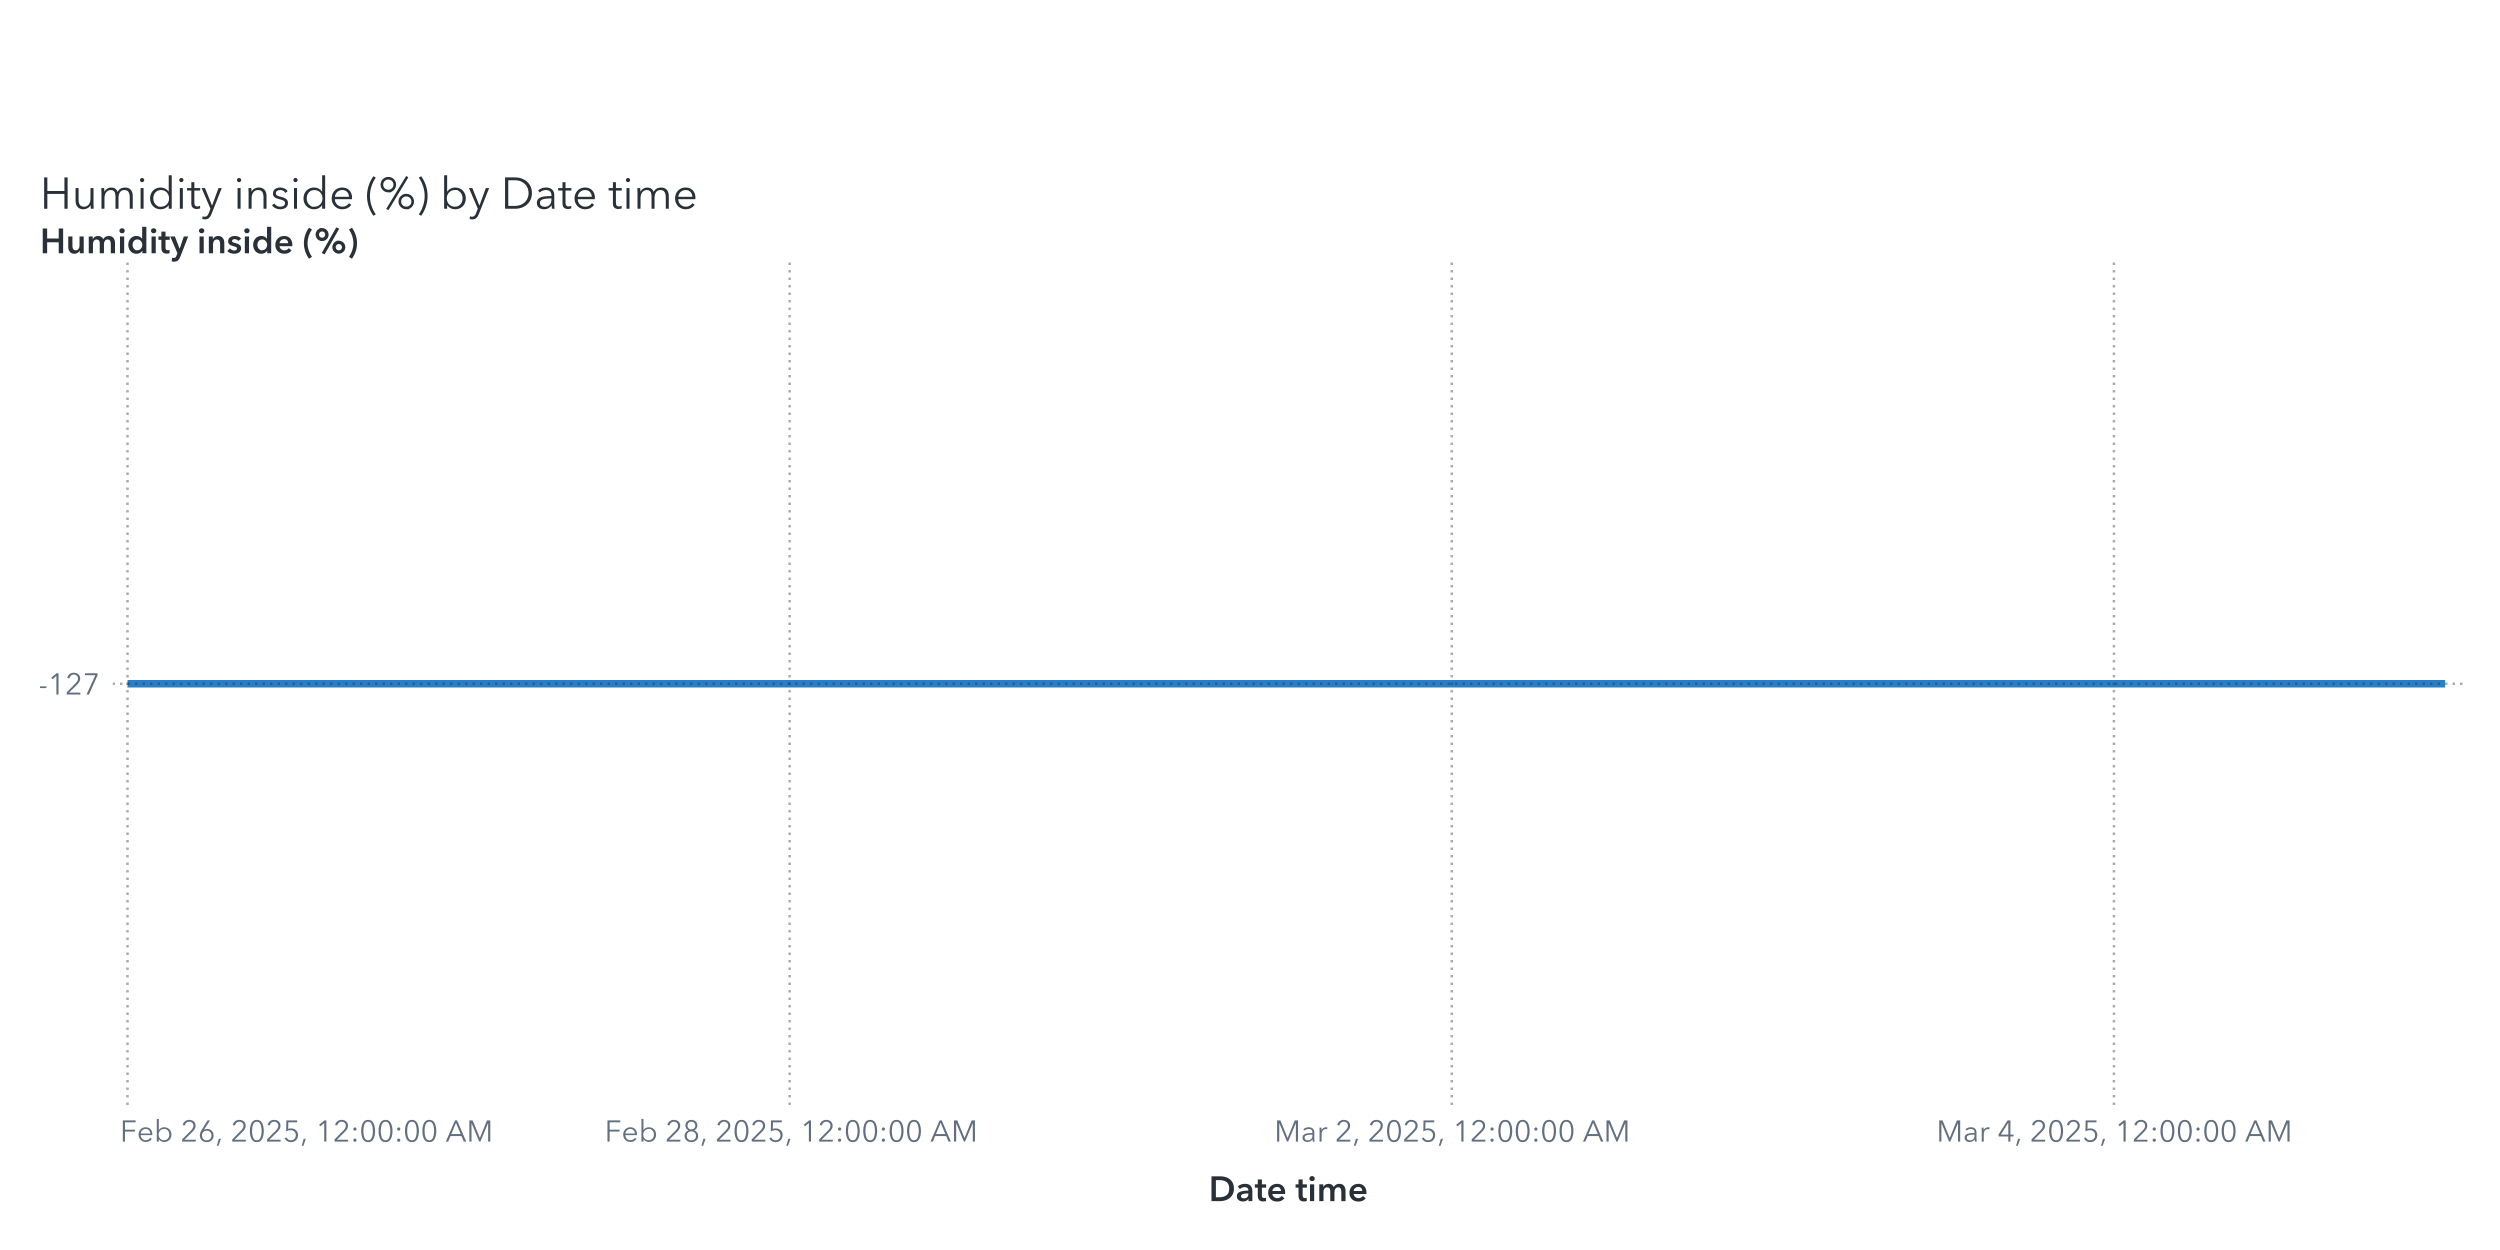
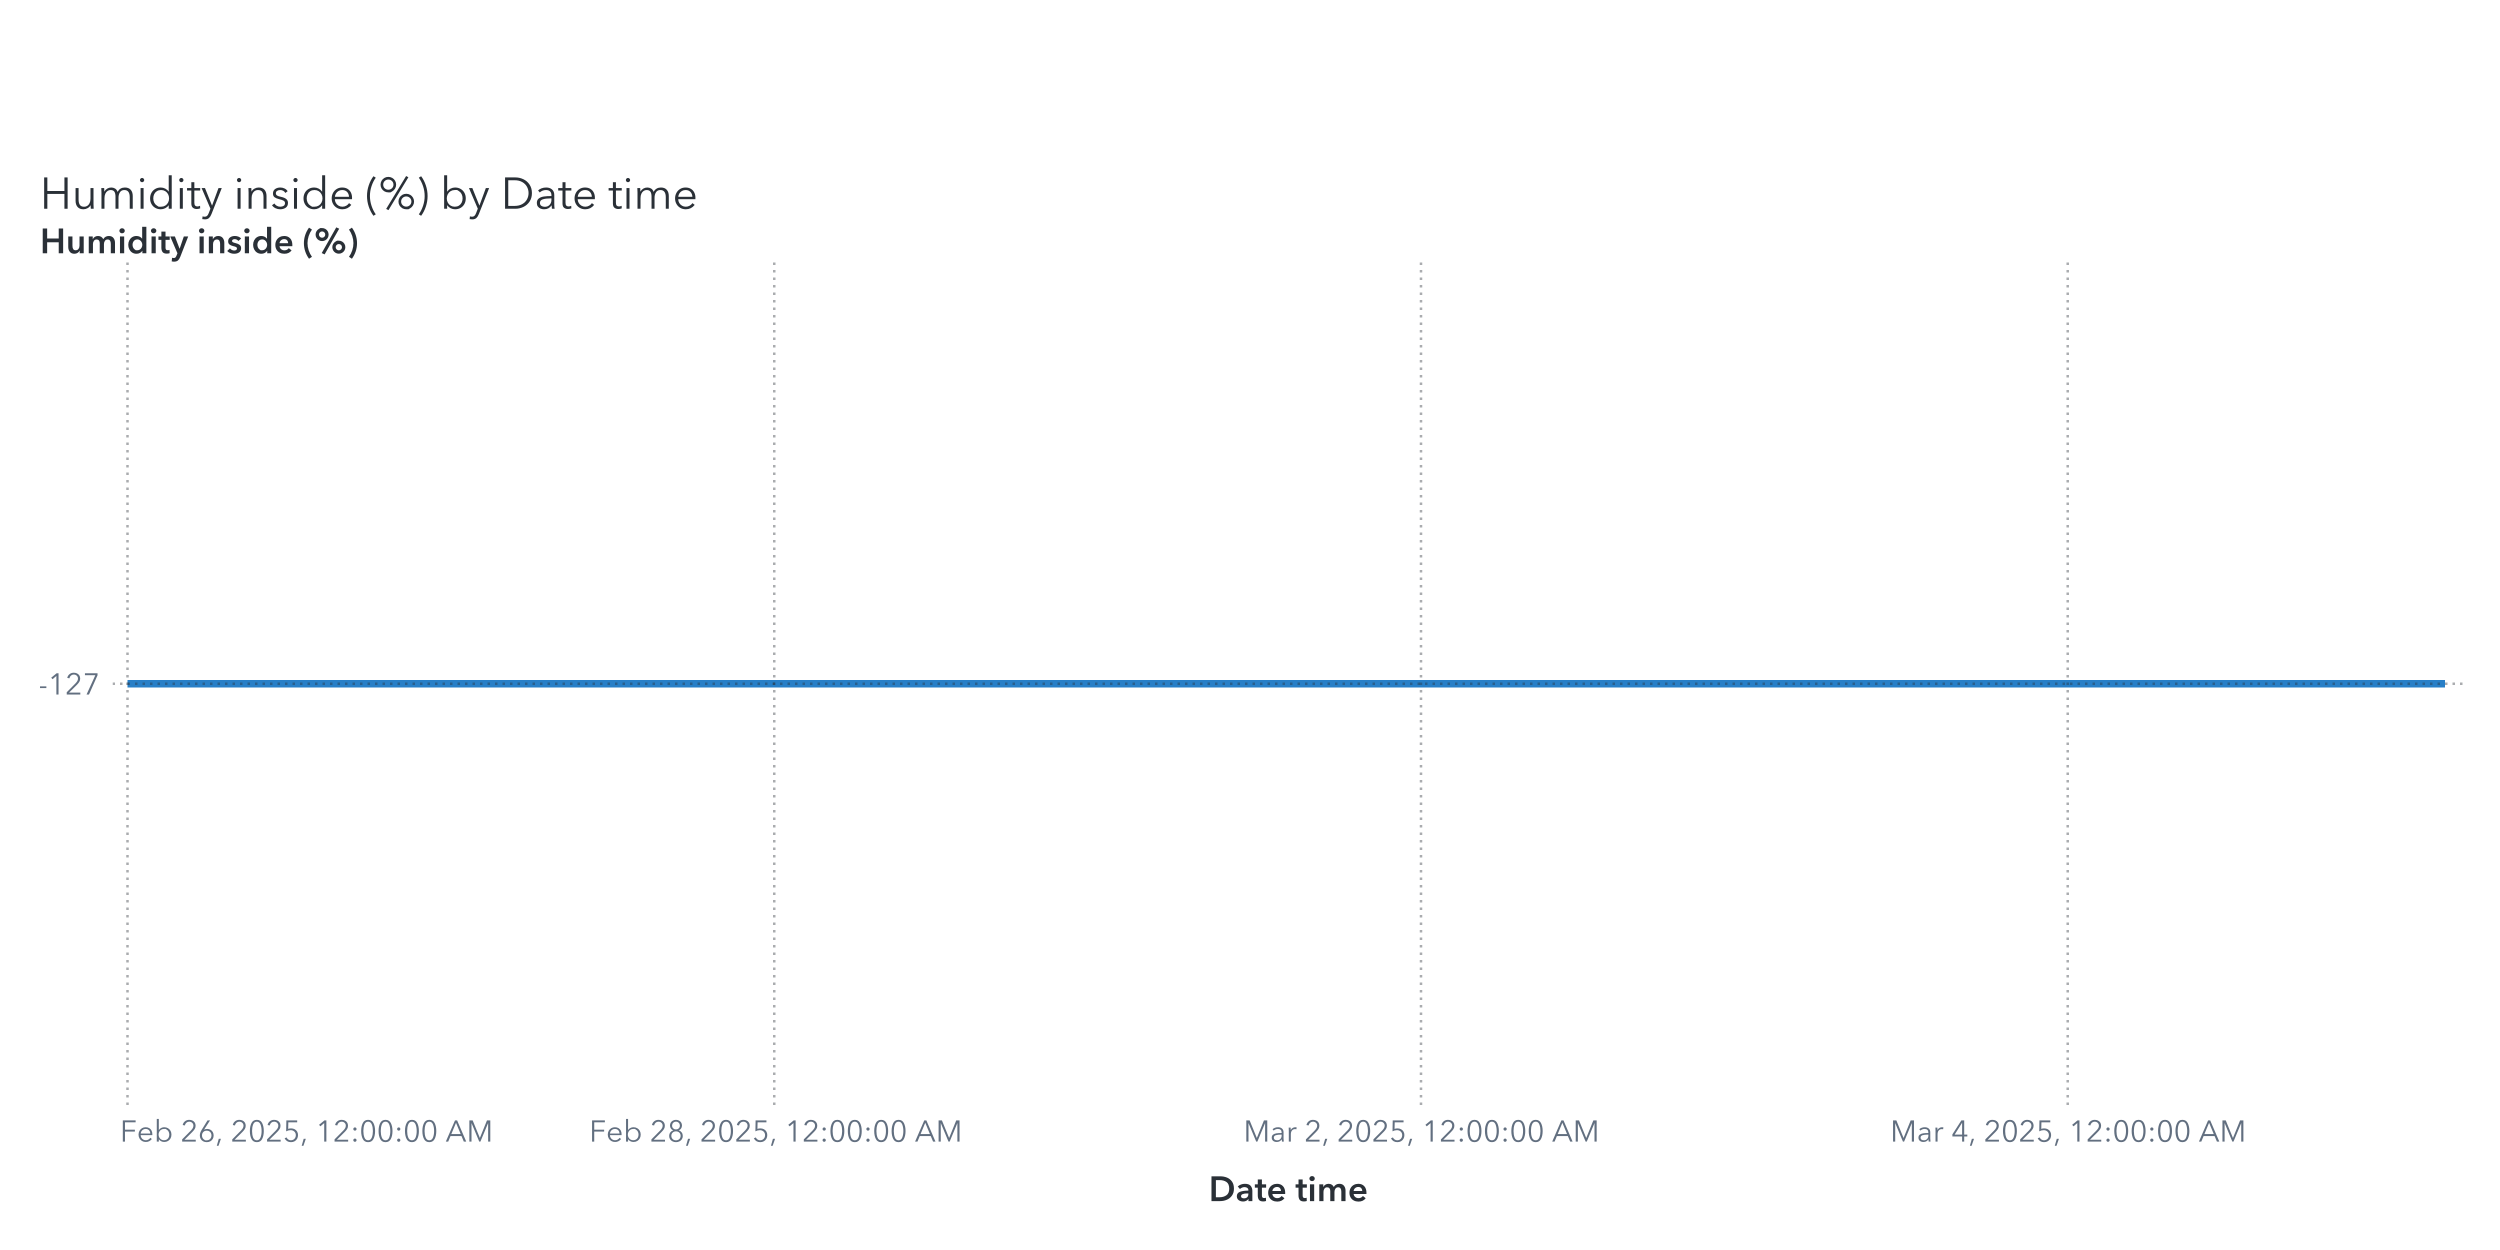
<svg xmlns="http://www.w3.org/2000/svg" xmlns:xlink="http://www.w3.org/1999/xlink" version="1.1" width="1000" height="500" viewBox="0 0 1000 500">
  <rect x="0" y="0" width="1000" height="500" fill="#ffffff">
</rect>
  <g>
    <rect x="0" y="0" rx="5" ry="5" width="1000.0" height="500.0" fill="#ffffff" opacity="0">
</rect>
    <rect x="0" y="0" rx="5" ry="5" width="1000.0" height="500.0" fill="#ffffff" opacity="0">
</rect>
    <rect x="0" y="0" rx="5" ry="5" width="1000.0" height="500.0" fill="#ffffff" opacity="0">
</rect>
    <rect x="0" y="50.0" rx="5" ry="5" width="1000.0" height="450.0" fill="#ffffff" opacity="0">
</rect>
    <g transform=" translate(16.0 -412.0)">
      <g transform="">
        <g fill="#2a3037" stroke="#2a3037" transform="translate(0 495.5) scale(0.0177 -0.0177)">
          <defs>
            <path id="g72/TT0" d="M94.0 708.0 L166.0 708.0 L166.0 401.0 L552.0 401.0 L552.0 708.0 L624.0 708.0 L624.0 0 L552.0 0 L552.0 335.0 L166.0 335.0 L166.0 0 L94.0 0 L94.0 708.0Z">
</path>
          </defs>
          <use x="0" y="0" xlink:href="#g72/TT0" />
          <defs>
            <path id="g117/TT0" d="M426.0 80.0 L424.0 80.0Q 405.0,40.0  359.5,14.0 T 264.0,-12.0 Q 177.0,-12.0  131.5,40.0 T 86.0,181.0  L86.0 468.0 L154.0 468.0 L154.0 209.0Q 154.0,130.0  182.5,87.5 T 281.0,45.0 Q 319.0,45.0  351.0,65.5 T 403.0,127.0 T 423.0,228.0  L423.0 468.0 L491.0 468.0 L491.0 103.0Q 491.0,43.0  495.0,0  L430.0 0Q 426.0,50.0  426.0,80.0 Z">
</path>
          </defs>
          <use x="718.0" y="0" xlink:href="#g117/TT0" />
          <defs>
            <path id="g109/TT0" d="M311.0 480.0Q 356.0,480.0  395.0,458.0 T 455.0,381.0 Q 479.0,429.0  521.0,454.5 T 619.0,480.0 Q 706.0,480.0  751.5,428.0 T 797.0,287.0  L797.0 0 L729.0 0 L729.0 259.0Q 729.0,423.0  608.0,423.0 Q 540.0,423.0  507.5,372.5 T 475.0,249.0  L475.0 0 L407.0 0 L407.0 273.0Q 407.0,347.0  382.5,385.0 T 294.0,423.0 Q 260.0,423.0  228.5,402.5 T 177.5,340.5 T 158.0,240.0  L158.0 0 L90.0 0 L90.0 365.0Q 90.0,425.0  86.0,468.0  L151.0 468.0Q 155.0,418.0  155.0,388.0  L157.0 388.0Q 178.0,429.0  219.5,454.5 T 311.0,480.0 Z">
</path>
          </defs>
          <use x="1299.0" y="0" xlink:href="#g109/TT0" />
          <defs>
            <path id="g105/TT0" d="M125.0 600.0Q 106.0,600.0  91.5,614.0 T 77.0,648.0 Q 77.0,668.0  91.5,682.0 T 125.0,696.0 Q 144.0,696.0  158.5,682.0 T 173.0,648.0 Q 173.0,628.0  158.5,614.0 T 125.0,600.0 Z M159.0 0 L91.0 0 L91.0 468.0 L159.0 468.0 L159.0 0Z">
</path>
          </defs>
          <use x="2182.0" y="0" xlink:href="#g105/TT0" />
          <defs>
            <path id="g100/TT0" d="M298.0 -12.0Q 227.0,-12.0  171.5,20.5 T 86.0,109.0 T 56.0,234.0 Q 56.0,303.0  86.0,359.0 T 171.5,447.5 T 298.0,480.0 Q 350.0,480.0  398.0,455.5 T 475.0,387.0  L477.0 387.0 L477.0 756.0 L545.0 756.0 L545.0 0 L477.0 0 L477.0 79.0 L475.0 79.0Q 446.0,36.0  398.0,12.0 T 298.0,-12.0 Z M305.0 46.0Q 357.0,46.0  398.0,70.5 T 462.0,138.0 T 485.0,234.0 Q 485.0,287.0  462.0,330.0 T 398.0,398.0 T 305.0,423.0 Q 250.0,423.0  210.0,398.0 T 149.0,330.0 T 128.0,234.0 Q 128.0,181.0  149.0,138.5 T 210.0,71.0 T 250.0,46.0 Z">
</path>
          </defs>
          <use x="2432.0" y="0" xlink:href="#g100/TT0" />
          <use x="3069.0" y="0" xlink:href="#g105/TT0" />
          <defs>
            <path id="g116/TT0" d="M169.0 411.0 L169.0 138.0Q 169.0,89.0  187.0,70.5 T 239.0,52.0 Q 268.0,52.0  298.0,67.0  L301.0 8.0Q 264.0,-6.0  221.0,-6.0 Q 173.0,-6.0  137.0,22.0 T 101.0,119.0  L101.0 411.0 L4.0 411.0 L4.0 468.0 L101.0 468.0 L101.0 600.0 L169.0 600.0 L169.0 468.0 L301.0 468.0 L301.0 411.0 L169.0 411.0Z">
</path>
          </defs>
          <use x="3319.0" y="0" xlink:href="#g116/TT0" />
          <defs>
            <path id="g121/TT0" d="M253.0 73.0 L398.0 468.0 L472.0 468.0 L239.0 -121.0Q 216.0,-180.0  182.5,-210.0 T 92.0,-240.0 Q 61.0,-240.0  31.0,-234.0  L38.0 -172.0Q 62.0,-180.0  88.0,-180.0 Q 121.0,-180.0  141.5,-159.5 T 178.0,-97.0  L216.0 1.0 L16.0 468.0 L92.0 468.0 L251.0 73.0 L253.0 73.0Z">
</path>
          </defs>
          <use x="3636.0" y="0" xlink:href="#g121/TT0" />
          <use x="4374.0" y="0" xlink:href="#g105/TT0" />
          <defs>
            <path id="g110/TT0" d="M155.0 388.0 L157.0 388.0Q 176.0,428.0  221.5,454.0 T 317.0,480.0 Q 404.0,480.0  449.5,428.0 T 495.0,287.0  L495.0 0 L427.0 0 L427.0 259.0Q 427.0,338.0  398.5,380.5 T 300.0,423.0 Q 262.0,423.0  230.0,402.5 T 178.0,341.0 T 158.0,240.0  L158.0 0 L90.0 0 L90.0 365.0Q 90.0,425.0  86.0,468.0  L151.0 468.0Q 155.0,418.0  155.0,388.0 Z">
</path>
          </defs>
          <use x="4624.0" y="0" xlink:href="#g110/TT0" />
          <defs>
            <path id="g115/TT0" d="M224.0 423.0Q 183.0,423.0  154.0,404.5 T 125.0,350.0 Q 125.0,318.0  151.0,300.0 T 237.0,270.0 Q 320.0,253.0  359.5,220.0 T 399.0,133.0 Q 399.0,59.0  347.5,23.5 T 223.0,-12.0 Q 167.0,-12.0  118.0,11.0 T 38.0,79.0  L92.0 119.0Q 111.0,87.0  146.5,66.5 T 222.0,46.0 Q 270.0,46.0  301.0,65.5 T 332.0,128.0 Q 332.0,163.0  299.5,182.0 T 194.0,218.0 Q 136.0,232.0  98.0,258.5 T 60.0,344.0 Q 60.0,411.0  108.5,445.5 T 227.0,480.0 Q 277.0,480.0  323.0,457.5 T 391.0,396.0  L339.0 357.0Q 324.0,387.0  293.0,405.0 T 224.0,423.0 Z">
</path>
          </defs>
          <use x="5205.0" y="0" xlink:href="#g115/TT0" />
          <use x="5649.0" y="0" xlink:href="#g105/TT0" />
          <use x="5899.0" y="0" xlink:href="#g100/TT0" />
          <defs>
            <path id="g101/TT0" d="M515.0 216.0 L127.0 216.0Q 128.0,169.0  150.5,130.5 T 212.0,69.0 T 298.0,46.0 Q 347.0,46.0  387.0,69.5 T 448.0,127.0  L499.0 87.0Q 421.0,-12.0  298.0,-12.0 Q 229.0,-12.0  174.0,20.0 T 87.5,108.0 T 56.0,234.0 Q 56.0,303.0  87.0,359.5 T 172.0,448.0 T 292.0,480.0 Q 363.0,480.0  413.5,449.5 T 490.0,366.0 T 516.0,248.0 Q 516.0,228.0  515.0,216.0 Z M292.0 423.0Q 248.0,423.0  211.5,402.0 T 153.0,345.5 T 128.0,270.0  L447.0 270.0Q 444.0,338.0  403.5,380.5 T 292.0,423.0 Z">
</path>
          </defs>
          <use x="6536.0" y="0" xlink:href="#g101/TT0" />
          <defs>
            <path id="g40/TT0" d="M230.0 -126.0 L178.0 -159.0Q 112.0,-72.0  72.0,46.0 T 32.0,288.0 Q 32.0,412.0  72.0,530.0 T 178.0,735.0  L230.0 702.0Q 170.0,618.0  134.0,509.0 T 98.0,288.0 Q 98.0,176.0  134.0,67.0 T 230.0,-126.0 Z">
</path>
          </defs>
          <use x="7358.0" y="0" xlink:href="#g40/TT0" />
          <defs>
            <path id="g37/TT0" d="M217.0 -31.0 L165.0 -4.0 L616.0 739.0 L667.0 712.0 L217.0 -31.0Z M214.0 370.0Q 165.0,370.0  125.0,393.5 T 61.5,457.0 T 38.0,545.0 Q 38.0,593.0  61.5,633.0 T 125.0,696.5 T 214.0,720.0 Q 263.0,720.0  303.0,696.5 T 366.5,633.0 T 390.0,545.0 Q 390.0,497.0  366.5,457.0 T 303.0,393.5 T 263.0,370.0 Z M214.0 660.0Q 166.0,660.0  132.0,627.0 T 98.0,545.0 Q 98.0,496.0  132.0,463.0 T 214.0,430.0 Q 262.0,430.0  296.0,463.0 T 330.0,545.0 Q 330.0,594.0  296.0,627.0 T 214.0,660.0 Z M619.0 -12.0Q 570.0,-12.0  530.0,11.5 T 466.5,75.0 T 443.0,163.0 Q 443.0,211.0  466.5,251.0 T 530.0,314.5 T 619.0,338.0 Q 668.0,338.0  708.0,314.5 T 771.5,251.0 T 795.0,163.0 Q 795.0,115.0  771.5,75.0 T 708.0,11.5 T 668.0,-12.0 Z M619.0 278.0Q 571.0,278.0  537.0,245.0 T 503.0,163.0 Q 503.0,114.0  537.0,81.0 T 619.0,48.0 Q 667.0,48.0  701.0,81.0 T 735.0,163.0 Q 735.0,212.0  701.0,245.0 T 619.0,278.0 Z">
</path>
          </defs>
          <use x="7658.0" y="0" xlink:href="#g37/TT0" />
          <defs>
            <path id="g41/TT0" d="M70.0 702.0 L122.0 735.0Q 188.0,648.0  228.0,530.0 T 268.0,288.0 Q 268.0,164.0  228.0,46.0 T 122.0,-159.0  L70.0 -126.0Q 130.0,-42.0  166.0,67.0 T 202.0,288.0 Q 202.0,400.0  166.0,509.0 T 70.0,702.0 Z">
</path>
          </defs>
          <use x="8491.0" y="0" xlink:href="#g41/TT0" />
          <defs>
            <path id="g98/TT0" d="M160.0 0 L92.0 0 L92.0 756.0 L160.0 756.0 L160.0 387.0 L162.0 387.0Q 191.0,431.0  239.0,455.5 T 339.0,480.0 Q 410.0,480.0  465.5,447.5 T 551.0,359.0 T 581.0,234.0 Q 581.0,165.0  551.0,109.0 T 465.5,20.5 T 339.0,-12.0 Q 287.0,-12.0  239.0,12.0 T 162.0,79.0  L160.0 79.0 L160.0 0Z M332.0 423.0Q 280.0,423.0  239.0,398.0 T 175.0,330.0 T 152.0,234.0 Q 152.0,181.0  175.0,138.0 T 239.0,70.5 T 332.0,46.0 Q 387.0,46.0  427.0,71.0 T 488.0,138.5 T 509.0,234.0 Q 509.0,287.0  488.0,330.0 T 427.0,398.0 T 387.0,423.0 Z">
</path>
          </defs>
          <use x="9041.0" y="0" xlink:href="#g98/TT0" />
          <use x="9678.0" y="0" xlink:href="#g121/TT0" />
          <defs>
            <path id="g68/TT0" d="M329.0 708.0Q 421.0,708.0  507.0,667.5 T 647.0,546.5 T 701.0,354.0 Q 701.0,242.0  647.0,161.5 T 507.0,40.5 T 329.0,0  L94.0 0 L94.0 708.0 L329.0 708.0Z M309.0 64.0Q 411.0,64.0  482.5,105.0 T 589.5,212.0 T 625.0,354.0 Q 625.0,430.0  589.5,496.0 T 482.5,603.0 T 309.0,644.0  L166.0 644.0 L166.0 64.0 L309.0 64.0Z">
</path>
          </defs>
          <use x="10416.0" y="0" xlink:href="#g68/TT0" />
          <defs>
            <path id="g97/TT0" d="M260.0 423.0Q 220.0,423.0  183.0,408.0 T 121.0,368.0  L83.0 413.0Q 113.0,443.0  161.0,461.5 T 267.0,480.0 Q 347.0,480.0  398.0,436.0 T 449.0,310.0  L449.0 105.0Q 449.0,42.0  457.0,0  L396.0 0Q 389.0,40.0  389.0,76.0  L387.0 76.0Q 355.0,30.0  314.5,9.0 T 217.0,-12.0 Q 178.0,-12.0  141.0,2.5 T 79.5,49.0 T 55.0,130.0 Q 55.0,198.0  99.0,232.0 T 212.5,276.5 T 385.0,287.0  L385.0 302.0Q 385.0,362.0  353.0,392.5 T 260.0,423.0 Z M125.0 133.0Q 125.0,87.0  157.0,65.5 T 235.0,44.0 Q 304.0,44.0  344.5,89.0 T 385.0,199.0  L385.0 234.0 L365.0 234.0Q 259.0,234.0  192.0,213.5 T 125.0,133.0 Z">
</path>
          </defs>
          <use x="11173.0" y="0" xlink:href="#g97/TT0" />
          <use x="11707.0" y="0" xlink:href="#g116/TT0" />
          <use x="12024.0" y="0" xlink:href="#g101/TT0" />
          <use x="12846.0" y="0" xlink:href="#g116/TT0" />
          <use x="13163.0" y="0" xlink:href="#g105/TT0" />
          <use x="13413.0" y="0" xlink:href="#g109/TT0" />
          <use x="14296.0" y="0" xlink:href="#g101/TT0" />
        </g>
        <text x="0" y="495.5" font-size="13.3pt" font-family="Avenir Next for SAS" fill="#2a3037" opacity="0">
Humidity inside (%) by Date time</text>
      </g>
    </g>
    <g transform=" translate(16.0 -16.0)">
      <defs>
        <clipPath id="ClipPath0">
          <rect x="29" y="118" width="942" height="340">
</rect>
        </clipPath>
      </defs>
      <g clip-path="url(#ClipPath0)">
        <defs>
          <clipPath id="ClipPath1">
            <rect x="29" y="120" width="940" height="338">
</rect>
          </clipPath>
        </defs>
        <g clip-path="url(#ClipPath1)">
-           <polyline id="Polyline_6" points="35.0,289.5  46.04,289.5  57.07,289.5  68.11,289.5  79.14,289.5  90.18,289.5  101.21,289.5  112.25,289.5  123.29,289.5  134.32,289.5  145.36,289.5  156.39,289.5  167.43,289.5  178.46,289.5  189.5,289.5  200.54,289.5  211.57,289.5  222.61,289.5  233.64,289.5  244.68,289.5  255.71,289.5  266.75,289.5  277.79,289.5  288.82,289.5  299.86,289.5  310.89,289.5  321.93,289.5  332.96,289.5  344.0,289.5  355.04,289.5  366.07,289.5  377.11,289.5  388.14,289.5  399.18,289.5  410.21,289.5  421.25,289.5  432.29,289.5  443.32,289.5  454.36,289.5  465.39,289.5  476.43,289.5  487.46,289.5  498.5,289.5  509.54,289.5  520.57,289.5  531.61,289.5  542.64,289.5  553.68,289.5  564.71,289.5  575.75,289.5  586.79,289.5  597.82,289.5  608.86,289.5  619.89,289.5  630.93,289.5  641.96,289.5  653.0,289.5  664.04,289.5  675.07,289.5  686.11,289.5  697.14,289.5  708.18,289.5  719.21,289.5  730.25,289.5  741.29,289.5  752.32,289.5  763.36,289.5  774.39,289.5  785.43,289.5  796.46,289.5  807.5,289.5  818.54,289.5  829.57,289.5  840.61,289.5  851.64,289.5  862.68,289.5  873.71,289.5  884.75,289.5  895.79,289.5  906.82,289.5  917.86,289.5  928.89,289.5  939.93,289.5  950.96,289.5  962.0,289.5 " fill="none" stroke="#287fc7" stroke-width="3.0">
+           <polyline id="Polyline_6" points="35.0,289.5  45.78,289.5  56.56,289.5  67.34,289.5  78.12,289.5  88.9,289.5  99.67,289.5  110.45,289.5  121.23,289.5  132.01,289.5  142.79,289.5  153.57,289.5  164.35,289.5  175.13,289.5  185.91,289.5  196.69,289.5  207.47,289.5  218.24,289.5  229.02,289.5  239.8,289.5  250.58,289.5  261.36,289.5  272.14,289.5  282.92,289.5  293.7,289.5  304.48,289.5  315.26,289.5  326.03,289.5  336.81,289.5  347.59,289.5  358.37,289.5  369.15,289.5  379.93,289.5  390.71,289.5  401.49,289.5  412.27,289.5  423.05,289.5  433.83,289.5  444.6,289.5  455.38,289.5  466.16,289.5  476.94,289.5  487.72,289.5  498.5,289.5  509.28,289.5  520.06,289.5  530.84,289.5  541.62,289.5  552.4,289.5  563.17,289.5  573.95,289.5  584.73,289.5  595.51,289.5  606.29,289.5  617.07,289.5  627.85,289.5  638.63,289.5  649.41,289.5  660.19,289.5  670.97,289.5  681.74,289.5  692.52,289.5  703.3,289.5  714.08,289.5  724.86,289.5  735.64,289.5  746.42,289.5  757.2,289.5  767.98,289.5  778.76,289.5  789.53,289.5  800.31,289.5  811.09,289.5  821.87,289.5  832.65,289.5  843.43,289.5  854.21,289.5  864.99,289.5  875.77,289.5  886.55,289.5  897.33,289.5  908.1,289.5  918.88,289.5  929.66,289.5  940.44,289.5  951.22,289.5  962.0,289.5 " fill="none" stroke="#287fc7" stroke-width="3.0">
</polyline>
        </g>
        <path d="M29.0 289.5L969.0 289.5" stroke="#2a3037" stroke-dasharray="1,2" fill="none" opacity="0.4">
</path>
        <path d="M35.0 458.0L35.0 120.0" stroke="#2a3037" stroke-dasharray="1,2" fill="none" opacity="0.4">
</path>
-         <path d="M299.86 458.0L299.86 120.0" stroke="#2a3037" stroke-dasharray="1,2" fill="none" opacity="0.4">
- </path>
-         <path d="M564.71 458.0L564.71 120.0" stroke="#2a3037" stroke-dasharray="1,2" fill="none" opacity="0.4">
- </path>
-         <path d="M829.57 458.0L829.57 120.0" stroke="#2a3037" stroke-dasharray="1,2" fill="none" opacity="0.4">
+         <path d="M293.7 458.0L293.7 120.0" stroke="#2a3037" stroke-dasharray="1,2" fill="none" opacity="0.4">
+ </path>
+         <path d="M552.4 458.0L552.4 120.0" stroke="#2a3037" stroke-dasharray="1,2" fill="none" opacity="0.4">
+ </path>
+         <path d="M811.09 458.0L811.09 120.0" stroke="#2a3037" stroke-dasharray="1,2" fill="none" opacity="0.4">
</path>
      </g>
      <defs>
        <clipPath id="ClipPath2">
          <rect x="0" y="121" width="29" height="337">
</rect>
        </clipPath>
      </defs>
      <g clip-path="url(#ClipPath2)">
        <g fill="#626f80" stroke="#626f80" transform="translate(-0.72 293.8) scale(0.012 -0.012)">
          <defs>
            <path id="g45/TT0" d="M272.0 214.0 L48.0 214.0 L48.0 271.0 L272.0 271.0 L272.0 214.0Z">
</path>
          </defs>
          <use x="0" y="0" xlink:href="#g45/TT0" />
          <defs>
            <path id="g49/TT0" d="M358.0 0 L286.0 0 L286.0 619.0 L158.0 510.0 L114.0 560.0 L294.0 708.0 L358.0 708.0 L358.0 0Z">
</path>
          </defs>
          <use x="320.0" y="0" xlink:href="#g49/TT0" />
          <defs>
            <path id="g50/TT0" d="M51.0 0 L51.0 75.0 L341.0 368.0Q 380.0,408.0  403.0,447.0 T 426.0,530.0 Q 426.0,590.0  385.5,627.5 T 286.0,665.0 Q 230.0,665.0  191.0,630.0 T 140.0,539.0  L69.0 553.0Q 84.0,629.0  144.0,677.5 T 286.0,726.0 Q 344.0,726.0  392.5,703.5 T 470.0,637.0 T 499.0,531.0 Q 499.0,469.0  470.0,421.5 T 384.0,317.0  L129.0 64.0 L504.0 64.0 L504.0 0 L51.0 0Z">
</path>
          </defs>
          <use x="900.0" y="0" xlink:href="#g50/TT0" />
          <defs>
            <path id="g55/TT0" d="M498.0 642.0 L213.0 0 L132.0 0 L425.0 644.0 L78.0 644.0 L78.0 708.0 L498.0 708.0 L498.0 642.0Z">
</path>
          </defs>
          <use x="1480.0" y="0" xlink:href="#g55/TT0" />
        </g>
-         <text id="Text_93" x="24.0" y="293.8" font-size="9.0pt" font-family="Avenir Next for SAS" fill="#626f80" text-anchor="end" opacity="0">
+         <text id="Text_95" x="24.0" y="293.8" font-size="9.0pt" font-family="Avenir Next for SAS" fill="#626f80" text-anchor="end" opacity="0">
-127</text>
      </g>
      <g fill="#2a3037" stroke="#2a3037" transform="translate(0 117.31) scale(0.014 -0.014)">
        <defs>
          <path id="g72/TT1" d="M78.0 708.0 L204.0 708.0 L204.0 422.0 L535.0 422.0 L535.0 708.0 L661.0 708.0 L661.0 0 L535.0 0 L535.0 314.0 L204.0 314.0 L204.0 0 L78.0 0 L78.0 708.0Z">
</path>
        </defs>
        <use x="0" y="0" xlink:href="#g72/TT1" />
        <defs>
          <path id="g117/TT1" d="M396.0 0 L396.0 77.0 L394.0 77.0Q 377.0,39.0  336.5,12.5 T 245.0,-14.0 Q 157.0,-14.0  112.5,42.5 T 68.0,180.0  L68.0 480.0 L188.0 480.0 L188.0 214.0Q 188.0,86.0  278.0,86.0 Q 332.0,86.0  361.0,124.5 T 390.0,216.0  L390.0 480.0 L510.0 480.0 L510.0 0 L396.0 0Z">
</path>
        </defs>
        <use x="739.0" y="0" xlink:href="#g117/TT1" />
        <defs>
          <path id="g109/TT1" d="M822.0 300.0 L822.0 0 L702.0 0 L702.0 266.0Q 702.0,394.0  612.0,394.0 Q 560.0,394.0  533.0,354.5 T 506.0,262.0  L506.0 0 L386.0 0 L386.0 290.0Q 386.0,337.0  363.5,365.5 T 297.0,394.0 Q 246.0,394.0  219.0,355.5 T 192.0,264.0  L192.0 0 L72.0 0 L72.0 480.0 L186.0 480.0 L186.0 403.0 L188.0 403.0Q 205.0,442.0  244.0,468.0 T 337.0,494.0 Q 390.0,494.0  428.0,470.0 T 487.0,403.0 Q 511.0,447.0  551.5,470.5 T 645.0,494.0 Q 733.0,494.0  777.5,437.5 T 822.0,300.0 Z">
</path>
        </defs>
        <use x="1321.0" y="0" xlink:href="#g109/TT1" />
        <defs>
          <path id="g105/TT1" d="M133.0 715.0Q 166.0,715.0  188.5,694.5 T 211.0,643.0 Q 211.0,612.0  188.5,591.5 T 133.0,571.0 Q 101.0,571.0  79.0,592.5 T 57.0,643.0 Q 57.0,672.0  79.0,693.5 T 133.0,715.0 Z M74.0 480.0 L194.0 480.0 L194.0 0 L74.0 0 L74.0 480.0Z">
</path>
        </defs>
        <use x="2211.0" y="0" xlink:href="#g105/TT1" />
        <defs>
          <path id="g100/TT1" d="M446.0 0 L446.0 72.0 L444.0 72.0Q 420.0,31.0  375.0,8.5 T 279.0,-14.0 Q 208.0,-14.0  154.5,20.5 T 72.0,113.5 T 43.0,242.0 Q 43.0,312.0  73.0,370.0 T 156.0,461.0 T 276.0,494.0 Q 377.0,494.0  437.0,419.0  L440.0 419.0 L440.0 756.0 L560.0 756.0 L560.0 0 L446.0 0Z M303.0 86.0Q 345.0,86.0  377.0,108.5 T 426.5,166.5 T 444.0,240.0 Q 444.0,278.0  426.5,314.5 T 377.0,373.5 T 303.0,396.0 Q 259.0,396.0  227.5,374.0 T 180.5,316.5 T 165.0,242.0 Q 165.0,203.0  180.5,167.0 T 227.5,108.5 T 259.0,86.0 Z">
</path>
        </defs>
        <use x="2479.0" y="0" xlink:href="#g100/TT1" />
        <use x="3113.0" y="0" xlink:href="#g105/TT1" />
        <defs>
          <path id="g116/TT1" d="M3.0 480.0 L87.0 480.0 L87.0 619.0 L205.0 619.0 L205.0 480.0 L325.0 480.0 L325.0 384.0 L205.0 384.0 L205.0 161.0Q 205.0,125.0  218.0,106.0 T 268.0,87.0 Q 299.0,87.0  319.0,97.0  L323.0 3.0Q 289.0,-10.0  243.0,-10.0 Q 155.0,-10.0  121.0,35.5 T 87.0,160.0  L87.0 384.0 L3.0 384.0 L3.0 480.0Z">
</path>
        </defs>
        <use x="3381.0" y="0" xlink:href="#g116/TT1" />
        <defs>
          <path id="g121/TT1" d="M133.0 480.0 L267.0 131.0 L269.0 131.0 L388.0 480.0 L513.0 480.0 L286.0 -103.0Q 258.0,-174.0  218.5,-207.0 T 104.0,-240.0 Q 71.0,-240.0  42.0,-233.0  L52.0 -129.0Q 74.0,-136.0  97.0,-136.0 Q 133.0,-136.0  149.0,-119.5 T 182.0,-61.0  L206.0 0 L0 480.0 L133.0 480.0Z">
</path>
        </defs>
        <use x="3721.0" y="0" xlink:href="#g121/TT1" />
        <use x="4484.0" y="0" xlink:href="#g105/TT1" />
        <defs>
          <path id="g110/TT1" d="M186.0 480.0 L186.0 403.0 L188.0 403.0Q 205.0,441.0  245.5,467.5 T 337.0,494.0 Q 425.0,494.0  469.5,437.5 T 514.0,300.0  L514.0 0 L394.0 0 L394.0 266.0Q 394.0,394.0  304.0,394.0 Q 250.0,394.0  221.0,355.5 T 192.0,264.0  L192.0 0 L72.0 0 L72.0 480.0 L186.0 480.0Z">
</path>
        </defs>
        <use x="4752.0" y="0" xlink:href="#g110/TT1" />
        <defs>
          <path id="g115/TT1" d="M230.0 404.0Q 198.0,404.0  175.5,391.0 T 153.0,352.0 Q 153.0,327.0  176.0,315.0 T 257.0,289.0 Q 325.0,273.0  368.5,241.0 T 412.0,146.0 Q 412.0,64.0  355.5,25.0 T 212.0,-14.0 Q 155.0,-14.0  102.0,7.0 T 15.0,65.0  L94.0 139.0Q 114.0,112.0  146.5,95.5 T 217.0,79.0 Q 248.0,79.0  271.0,93.0 T 294.0,136.0 Q 294.0,164.0  269.5,177.5 T 184.0,205.0 Q 119.0,221.0  80.5,250.5 T 42.0,341.0 Q 42.0,416.0  98.0,455.0 T 233.0,494.0 Q 287.0,494.0  336.0,475.0 T 413.0,421.0  L335.0 352.0Q 318.0,374.0  290.0,389.0 T 230.0,404.0 Z">
</path>
        </defs>
        <use x="5334.0" y="0" xlink:href="#g115/TT1" />
        <use x="5778.0" y="0" xlink:href="#g105/TT1" />
        <use x="6046.0" y="0" xlink:href="#g100/TT1" />
        <defs>
          <path id="g101/TT1" d="M529.0 202.0 L164.0 202.0Q 168.0,152.0  208.0,118.0 T 301.0,84.0 Q 384.0,84.0  428.0,146.0  L508.0 82.0Q 437.0,-14.0  302.0,-14.0 Q 228.0,-14.0  169.5,16.5 T 77.5,104.0 T 44.0,237.0 Q 44.0,313.0  77.0,371.5 T 168.0,462.0 T 298.0,494.0 Q 402.0,494.0  466.0,427.0 T 530.0,234.0 Q 530.0,213.0  529.0,202.0 Z M297.0 404.0Q 244.0,404.0  206.0,371.0 T 164.0,288.0  L410.0 288.0Q 410.0,338.0  381.0,371.0 T 297.0,404.0 Z">
</path>
        </defs>
        <use x="6680.0" y="0" xlink:href="#g101/TT1" />
        <defs>
          <path id="g40/TT1" d="M182.0 732.0 L266.0 677.0Q 206.0,593.0  172.5,492.0 T 139.0,288.0 Q 139.0,185.0  172.5,84.0 T 266.0,-101.0  L182.0 -156.0Q 112.0,-60.0  74.0,54.0 T 36.0,288.0 Q 36.0,408.0  74.0,522.0 T 182.0,732.0 Z">
</path>
        </defs>
        <use x="7504.0" y="0" xlink:href="#g40/TT1" />
        <defs>
          <path id="g37/TT1" d="M631.0 740.0 L714.0 702.0 L298.0 -32.0 L215.0 6.0 L631.0 740.0Z M226.0 720.0Q 277.0,720.0  319.5,695.0 T 387.0,627.5 T 412.0,534.0 Q 412.0,483.0  387.0,440.5 T 319.5,373.0 T 226.0,348.0 Q 175.0,348.0  132.5,373.0 T 65.0,440.5 T 40.0,534.0 Q 40.0,585.0  65.0,627.5 T 132.5,695.0 T 175.0,720.0 Z M226.0 624.0Q 189.0,624.0  162.5,598.0 T 136.0,534.0 Q 136.0,497.0  162.5,470.5 T 226.0,444.0 Q 264.0,444.0  290.0,470.5 T 316.0,534.0 Q 316.0,572.0  290.0,598.0 T 226.0,624.0 Z M704.0 360.0Q 755.0,360.0  797.5,335.0 T 865.0,267.5 T 890.0,174.0 Q 890.0,123.0  865.0,80.5 T 797.5,13.0 T 704.0,-12.0 Q 653.0,-12.0  610.5,13.0 T 543.0,80.5 T 518.0,174.0 Q 518.0,225.0  543.0,267.5 T 610.5,335.0 T 653.0,360.0 Z M704.0 264.0Q 667.0,264.0  640.5,238.0 T 614.0,174.0 Q 614.0,137.0  640.5,110.5 T 704.0,84.0 Q 742.0,84.0  768.0,110.5 T 794.0,174.0 Q 794.0,212.0  768.0,238.0 T 704.0,264.0 Z">
</path>
        </defs>
        <use x="7834.0" y="0" xlink:href="#g37/TT1" />
        <defs>
          <path id="g41/TT1" d="M148.0 -156.0 L64.0 -101.0Q 124.0,-17.0  157.5,84.0 T 191.0,288.0 Q 191.0,391.0  157.5,492.0 T 64.0,677.0  L148.0 732.0Q 218.0,636.0  256.0,522.0 T 294.0,288.0 Q 294.0,168.0  256.0,54.0 T 148.0,-156.0 Z">
</path>
        </defs>
        <use x="8764.0" y="0" xlink:href="#g41/TT1" />
      </g>
-       <text id="Text_94" x="0" y="117.31" font-size="10.5pt" font-family="Avenir Next for SAS" font-weight="bold" fill="#2a3037" text-anchor="start" opacity="0">
+       <text id="Text_96" x="0" y="117.31" font-size="10.5pt" font-family="Avenir Next for SAS" font-weight="bold" fill="#2a3037" text-anchor="start" opacity="0">
Humidity inside (%)</text>
      <defs>
        <clipPath id="ClipPath3">
          <rect x="29" y="458" width="939" height="42">
</rect>
        </clipPath>
      </defs>
      <g clip-path="url(#ClipPath3)">
        <g fill="#626f80" stroke="#626f80" transform="translate(32.0 472.65) scale(0.012 -0.012)">
          <defs>
            <path id="g70/TT0" d="M166.0 0 L94.0 0 L94.0 708.0 L521.0 708.0 L521.0 644.0 L166.0 644.0 L166.0 398.0 L496.0 398.0 L496.0 335.0 L166.0 335.0 L166.0 0Z">
</path>
          </defs>
          <use x="0" y="0" xlink:href="#g70/TT0" />
          <use x="562.0" y="0" xlink:href="#g101/TT0" />
          <use x="1134.0" y="0" xlink:href="#g98/TT0" />
          <use x="2021.0" y="0" xlink:href="#g50/TT0" />
          <defs>
            <path id="g54/TT0" d="M203.0 397.0Q 218.0,409.0  247.0,416.0 T 304.0,423.0 Q 365.0,423.0  414.5,395.5 T 492.0,318.0 T 520.0,205.0 Q 520.0,140.0  490.5,89.5 T 408.5,10.5 T 290.0,-18.0 Q 224.0,-18.0  171.5,10.5 T 89.5,89.5 T 60.0,205.0 Q 60.0,255.0  77.0,301.5 T 124.0,397.0  L317.0 708.0 L400.0 708.0 L201.0 399.0 L203.0 397.0Z M290.0 43.0Q 336.0,43.0  372.0,64.0 T 428.0,122.0 T 448.0,205.0 Q 448.0,275.0  405.0,320.0 T 290.0,365.0 Q 218.0,365.0  175.0,320.0 T 132.0,205.0 Q 132.0,159.0  152.0,122.0 T 208.0,64.0 T 244.0,43.0 Z">
</path>
          </defs>
          <use x="2601.0" y="0" xlink:href="#g54/TT0" />
          <defs>
            <path id="g44/TT0" d="M102.0 -140.0 L45.0 -140.0 L112.0 95.0 L183.0 95.0 L102.0 -140.0Z">
</path>
          </defs>
          <use x="3181.0" y="0" xlink:href="#g44/TT0" />
          <use x="3691.0" y="0" xlink:href="#g50/TT0" />
          <defs>
            <path id="g48/TT0" d="M522.0 353.0Q 522.0,195.0  467.0,88.5 T 290.0,-18.0 Q 167.0,-18.0  112.5,88.5 T 58.0,353.0 Q 58.0,512.0  112.5,619.0 T 290.0,726.0 Q 412.0,726.0  467.0,618.5 T 522.0,353.0 Z M131.0 353.0Q 131.0,226.0  167.5,135.0 T 290.0,44.0 Q 375.0,44.0  412.0,135.5 T 449.0,353.0 Q 449.0,480.0  412.0,572.5 T 290.0,665.0 Q 204.0,665.0  167.5,573.0 T 131.0,353.0 Z">
</path>
          </defs>
          <use x="4271.0" y="0" xlink:href="#g48/TT0" />
          <use x="4851.0" y="0" xlink:href="#g50/TT0" />
          <defs>
            <path id="g53/TT0" d="M180.0 644.0 L175.0 425.0Q 219.0,441.0  273.0,441.0 Q 339.0,441.0  391.5,413.0 T 473.5,334.5 T 503.0,219.0 Q 503.0,151.0  473.5,97.0 T 390.5,12.5 T 268.0,-18.0 Q 194.0,-18.0  140.0,16.0 T 56.0,111.0  L121.0 140.0Q 140.0,96.0  179.0,70.0 T 264.0,44.0 Q 311.0,44.0  349.0,66.0 T 408.5,126.5 T 430.0,212.0 Q 430.0,289.0  380.5,335.5 T 254.0,382.0 Q 180.0,382.0  107.0,343.0  L114.0 708.0 L475.0 708.0 L475.0 644.0 L180.0 644.0Z">
</path>
          </defs>
          <use x="5431.0" y="0" xlink:href="#g53/TT0" />
          <use x="6011.0" y="0" xlink:href="#g44/TT0" />
          <use x="6521.0" y="0" xlink:href="#g49/TT0" />
          <use x="7101.0" y="0" xlink:href="#g50/TT0" />
          <defs>
            <path id="g58/TT0" d="M150.0 366.0Q 127.0,366.0  111.5,382.0 T 96.0,420.0 Q 96.0,442.0  111.5,458.0 T 150.0,474.0 Q 173.0,474.0  188.5,458.0 T 204.0,420.0 Q 204.0,398.0  188.5,382.0 T 150.0,366.0 Z M150.0 -6.0Q 127.0,-6.0  111.5,10.0 T 96.0,48.0 Q 96.0,70.0  111.5,86.0 T 150.0,102.0 Q 173.0,102.0  188.5,86.0 T 204.0,48.0 Q 204.0,26.0  188.5,10.0 T 150.0,-6.0 Z">
</path>
          </defs>
          <use x="7681.0" y="0" xlink:href="#g58/TT0" />
          <use x="7981.0" y="0" xlink:href="#g48/TT0" />
          <use x="8561.0" y="0" xlink:href="#g48/TT0" />
          <use x="9141.0" y="0" xlink:href="#g58/TT0" />
          <use x="9441.0" y="0" xlink:href="#g48/TT0" />
          <use x="10021.0" y="0" xlink:href="#g48/TT0" />
          <defs>
            <path id="g65/TT0" d="M89.0 0 L10.0 0 L316.0 708.0 L386.0 708.0 L690.0 0 L610.0 0 L532.0 186.0 L166.0 186.0 L89.0 0Z M193.0 252.0 L505.0 252.0 L349.0 628.0 L193.0 252.0Z">
</path>
          </defs>
          <use x="10851.0" y="0" xlink:href="#g65/TT0" />
          <defs>
            <path id="g77/TT0" d="M444.0 122.0 L445.0 122.0 L682.0 708.0 L792.0 708.0 L792.0 0 L720.0 0 L720.0 615.0 L718.0 615.0 L462.0 0 L424.0 0 L168.0 615.0 L166.0 615.0 L166.0 0 L94.0 0 L94.0 708.0 L204.0 708.0 L444.0 122.0Z">
</path>
          </defs>
          <use x="11551.0" y="0" xlink:href="#g77/TT0" />
        </g>
-         <text id="Text_96" x="106.0" y="472.65" font-size="9.0pt" font-family="Avenir Next for SAS" fill="#626f80" text-anchor="middle" opacity="0">
+         <text id="Text_98" x="106.0" y="472.65" font-size="9.0pt" font-family="Avenir Next for SAS" fill="#626f80" text-anchor="middle" opacity="0">
Feb 26, 2025, 12:00:00 AM</text>
-         <g fill="#626f80" stroke="#626f80" transform="translate(225.86 472.65) scale(0.012 -0.012)">
+         <g fill="#626f80" stroke="#626f80" transform="translate(219.7 472.65) scale(0.012 -0.012)">
          <use x="0" y="0" xlink:href="#g70/TT0" />
          <use x="562.0" y="0" xlink:href="#g101/TT0" />
          <use x="1134.0" y="0" xlink:href="#g98/TT0" />
          <use x="2021.0" y="0" xlink:href="#g50/TT0" />
          <defs>
            <path id="g56/TT0" d="M517.0 186.0Q 517.0,126.0  486.0,79.5 T 403.0,7.5 T 290.0,-18.0 Q 229.0,-18.0  177.0,7.5 T 94.0,79.5 T 63.0,186.0 Q 63.0,256.0  100.5,306.5 T 197.0,375.0  L197.0 377.0Q 150.0,393.0  120.0,437.5 T 90.0,537.0 Q 90.0,593.0  117.0,636.0 T 190.0,702.5 T 290.0,726.0 Q 344.0,726.0  390.0,702.5 T 463.0,636.0 T 490.0,537.0 Q 490.0,482.0  460.0,437.5 T 383.0,377.0  L383.0 375.0Q 442.0,358.0  479.5,307.0 T 517.0,186.0 Z M290.0 406.0Q 345.0,406.0  382.5,442.0 T 420.0,533.0 Q 420.0,590.0  383.0,627.5 T 290.0,665.0 Q 234.0,665.0  197.0,627.5 T 160.0,533.0 Q 160.0,478.0  197.5,442.0 T 290.0,406.0 Z M290.0 43.0Q 359.0,43.0  402.0,86.0 T 445.0,194.0 Q 445.0,258.0  402.0,300.0 T 290.0,342.0 Q 221.0,342.0  178.0,300.0 T 135.0,194.0 Q 135.0,129.0  178.0,86.0 T 290.0,43.0 Z">
</path>
          </defs>
          <use x="2601.0" y="0" xlink:href="#g56/TT0" />
          <use x="3181.0" y="0" xlink:href="#g44/TT0" />
          <use x="3691.0" y="0" xlink:href="#g50/TT0" />
          <use x="4271.0" y="0" xlink:href="#g48/TT0" />
          <use x="4851.0" y="0" xlink:href="#g50/TT0" />
          <use x="5431.0" y="0" xlink:href="#g53/TT0" />
          <use x="6011.0" y="0" xlink:href="#g44/TT0" />
          <use x="6521.0" y="0" xlink:href="#g49/TT0" />
          <use x="7101.0" y="0" xlink:href="#g50/TT0" />
          <use x="7681.0" y="0" xlink:href="#g58/TT0" />
          <use x="7981.0" y="0" xlink:href="#g48/TT0" />
          <use x="8561.0" y="0" xlink:href="#g48/TT0" />
          <use x="9141.0" y="0" xlink:href="#g58/TT0" />
          <use x="9441.0" y="0" xlink:href="#g48/TT0" />
          <use x="10021.0" y="0" xlink:href="#g48/TT0" />
          <use x="10851.0" y="0" xlink:href="#g65/TT0" />
          <use x="11551.0" y="0" xlink:href="#g77/TT0" />
        </g>
-         <text id="Text_97" x="299.86" y="472.65" font-size="9.0pt" font-family="Avenir Next for SAS" fill="#626f80" text-anchor="middle" opacity="0">
+         <text id="Text_99" x="293.7" y="472.65" font-size="9.0pt" font-family="Avenir Next for SAS" fill="#626f80" text-anchor="middle" opacity="0">
Feb 28, 2025, 12:00:00 AM</text>
-         <g fill="#626f80" stroke="#626f80" transform="translate(493.71 472.65) scale(0.012 -0.012)">
+         <g fill="#626f80" stroke="#626f80" transform="translate(481.4 472.65) scale(0.012 -0.012)">
          <use x="0" y="0" xlink:href="#g77/TT0" />
          <use x="886.0" y="0" xlink:href="#g97/TT0" />
          <defs>
            <path id="g114/TT0" d="M86.0 468.0 L151.0 468.0Q 155.0,418.0  155.0,388.0  L157.0 388.0Q 177.0,429.0  217.5,454.5 T 307.0,480.0 Q 334.0,480.0  352.0,475.0  L343.0 411.0Q 337.0,413.0  322.5,415.0 T 295.0,417.0 Q 236.0,417.0  197.0,372.5 T 158.0,240.0  L158.0 0 L90.0 0 L90.0 365.0Q 90.0,425.0  86.0,468.0 Z">
</path>
          </defs>
          <use x="1420.0" y="0" xlink:href="#g114/TT0" />
          <use x="2030.0" y="0" xlink:href="#g50/TT0" />
          <use x="2610.0" y="0" xlink:href="#g44/TT0" />
          <use x="3120.0" y="0" xlink:href="#g50/TT0" />
          <use x="3700.0" y="0" xlink:href="#g48/TT0" />
          <use x="4280.0" y="0" xlink:href="#g50/TT0" />
          <use x="4860.0" y="0" xlink:href="#g53/TT0" />
          <use x="5440.0" y="0" xlink:href="#g44/TT0" />
          <use x="5950.0" y="0" xlink:href="#g49/TT0" />
          <use x="6530.0" y="0" xlink:href="#g50/TT0" />
          <use x="7110.0" y="0" xlink:href="#g58/TT0" />
          <use x="7410.0" y="0" xlink:href="#g48/TT0" />
          <use x="7990.0" y="0" xlink:href="#g48/TT0" />
          <use x="8570.0" y="0" xlink:href="#g58/TT0" />
          <use x="8870.0" y="0" xlink:href="#g48/TT0" />
          <use x="9450.0" y="0" xlink:href="#g48/TT0" />
          <use x="10280.0" y="0" xlink:href="#g65/TT0" />
          <use x="10980.0" y="0" xlink:href="#g77/TT0" />
        </g>
-         <text id="Text_98" x="564.71" y="472.65" font-size="9.0pt" font-family="Avenir Next for SAS" fill="#626f80" text-anchor="middle" opacity="0">
+         <text id="Text_100" x="552.4" y="472.65" font-size="9.0pt" font-family="Avenir Next for SAS" fill="#626f80" text-anchor="middle" opacity="0">
Mar 2, 2025, 12:00:00 AM</text>
-         <g fill="#626f80" stroke="#626f80" transform="translate(758.57 472.65) scale(0.012 -0.012)">
+         <g fill="#626f80" stroke="#626f80" transform="translate(740.09 472.65) scale(0.012 -0.012)">
          <use x="0" y="0" xlink:href="#g77/TT0" />
          <use x="886.0" y="0" xlink:href="#g97/TT0" />
          <use x="1420.0" y="0" xlink:href="#g114/TT0" />
          <defs>
            <path id="g52/TT0" d="M436.0 234.0 L540.0 234.0 L540.0 171.0 L436.0 171.0 L436.0 0 L366.0 0 L366.0 171.0 L42.0 171.0 L42.0 241.0 L342.0 708.0 L436.0 708.0 L436.0 234.0Z M366.0 627.0 L364.0 627.0 L117.0 234.0 L366.0 234.0 L366.0 627.0Z">
</path>
          </defs>
          <use x="2030.0" y="0" xlink:href="#g52/TT0" />
          <use x="2610.0" y="0" xlink:href="#g44/TT0" />
          <use x="3120.0" y="0" xlink:href="#g50/TT0" />
          <use x="3700.0" y="0" xlink:href="#g48/TT0" />
          <use x="4280.0" y="0" xlink:href="#g50/TT0" />
          <use x="4860.0" y="0" xlink:href="#g53/TT0" />
          <use x="5440.0" y="0" xlink:href="#g44/TT0" />
          <use x="5950.0" y="0" xlink:href="#g49/TT0" />
          <use x="6530.0" y="0" xlink:href="#g50/TT0" />
          <use x="7110.0" y="0" xlink:href="#g58/TT0" />
          <use x="7410.0" y="0" xlink:href="#g48/TT0" />
          <use x="7990.0" y="0" xlink:href="#g48/TT0" />
          <use x="8570.0" y="0" xlink:href="#g58/TT0" />
          <use x="8870.0" y="0" xlink:href="#g48/TT0" />
          <use x="9450.0" y="0" xlink:href="#g48/TT0" />
          <use x="10280.0" y="0" xlink:href="#g65/TT0" />
          <use x="10980.0" y="0" xlink:href="#g77/TT0" />
        </g>
-         <text id="Text_99" x="829.57" y="472.65" font-size="9.0pt" font-family="Avenir Next for SAS" fill="#626f80" text-anchor="middle" opacity="0">
+         <text id="Text_101" x="811.09" y="472.65" font-size="9.0pt" font-family="Avenir Next for SAS" fill="#626f80" text-anchor="middle" opacity="0">
Mar 4, 2025, 12:00:00 AM</text>
      </g>
      <g fill="#2a3037" stroke="#2a3037" transform="translate(467.5 496.44) scale(0.014 -0.014)">
        <defs>
          <path id="g68/TT1" d="M329.0 708.0Q 430.0,708.0  518.5,673.0 T 663.5,558.5 T 720.0,354.0 Q 720.0,237.0  663.0,157.0 T 516.5,38.5 T 329.0,0  L78.0 0 L78.0 708.0 L329.0 708.0Z M585.0 354.0Q 585.0,492.0  506.0,546.0 T 309.0,600.0  L204.0 600.0 L204.0 110.0 L309.0 110.0Q 424.0,110.0  504.5,166.5 T 585.0,354.0 Z">
</path>
        </defs>
        <use x="0" y="0" xlink:href="#g68/TT1" />
        <defs>
          <path id="g97/TT1" d="M367.0 61.0Q 349.0,29.0  308.5,8.5 T 218.0,-12.0 Q 175.0,-12.0  134.0,3.0 T 65.5,51.5 T 38.0,137.0 Q 38.0,233.0  131.0,266.5 T 368.0,300.0  L368.0 312.0Q 368.0,354.0  337.0,377.0 T 258.0,400.0 Q 221.0,400.0  186.0,384.5 T 127.0,345.0  L65.0 418.0Q 105.0,455.0  158.5,474.5 T 268.0,494.0 Q 385.0,494.0  433.5,436.0 T 482.0,292.0  L482.0 0 L370.0 0 L370.0 61.0 L367.0 61.0Z M341.0 219.0Q 158.0,219.0  158.0,139.0 Q 158.0,107.0  182.5,93.0 T 242.0,79.0 Q 303.0,79.0  335.5,111.5 T 368.0,202.0  L368.0 219.0 L341.0 219.0Z">
</path>
        </defs>
        <use x="764.0" y="0" xlink:href="#g97/TT1" />
        <use x="1314.0" y="0" xlink:href="#g116/TT1" />
        <use x="1654.0" y="0" xlink:href="#g101/TT1" />
        <use x="2478.0" y="0" xlink:href="#g116/TT1" />
        <use x="2818.0" y="0" xlink:href="#g105/TT1" />
        <use x="3086.0" y="0" xlink:href="#g109/TT1" />
        <use x="3976.0" y="0" xlink:href="#g101/TT1" />
      </g>
-       <text id="Text_100" x="498.5" y="496.44" font-size="10.5pt" font-family="Avenir Next for SAS" font-weight="bold" fill="#2a3037" text-anchor="middle" opacity="0">
+       <text id="Text_102" x="498.5" y="496.44" font-size="10.5pt" font-family="Avenir Next for SAS" font-weight="bold" fill="#2a3037" text-anchor="middle" opacity="0">
Date time</text>
    </g>
    <g transform=" translate(16.0 -16.0)">
</g>
    <g transform=" translate(16.0 -16.0)">
</g>
    <g transform=" translate(16.0 -16.0)">
</g>
  </g>
</svg>
